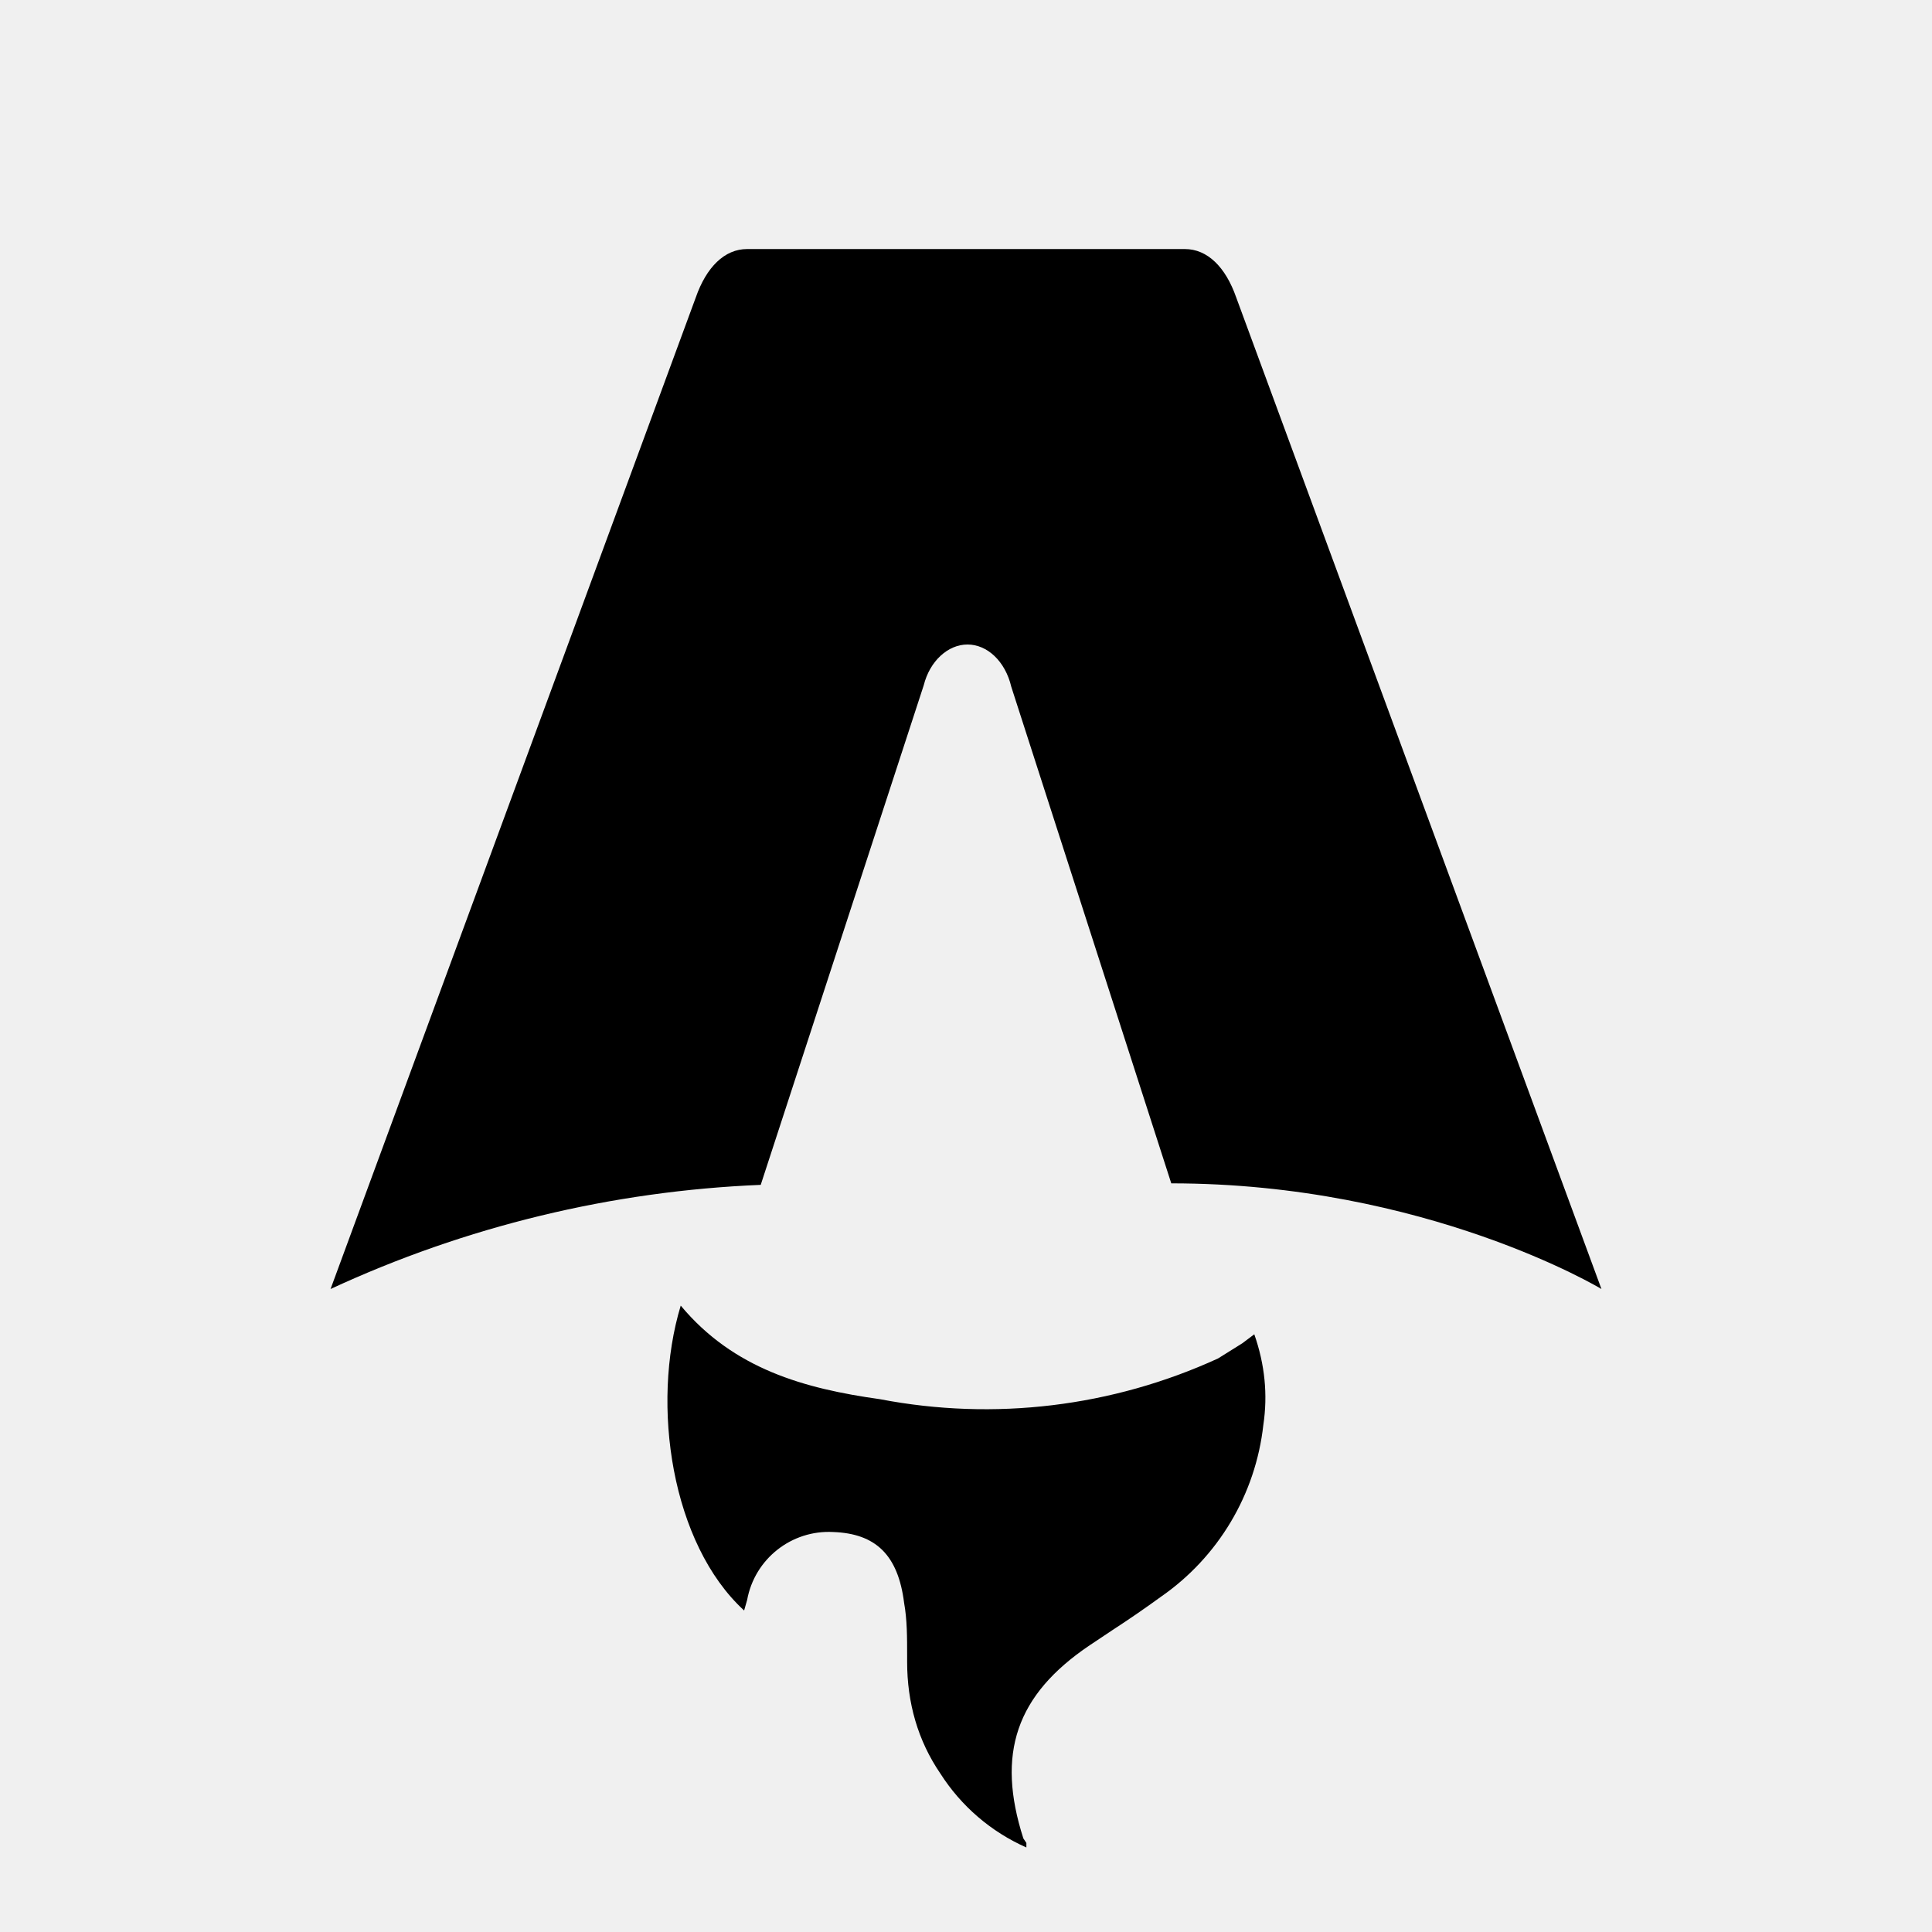
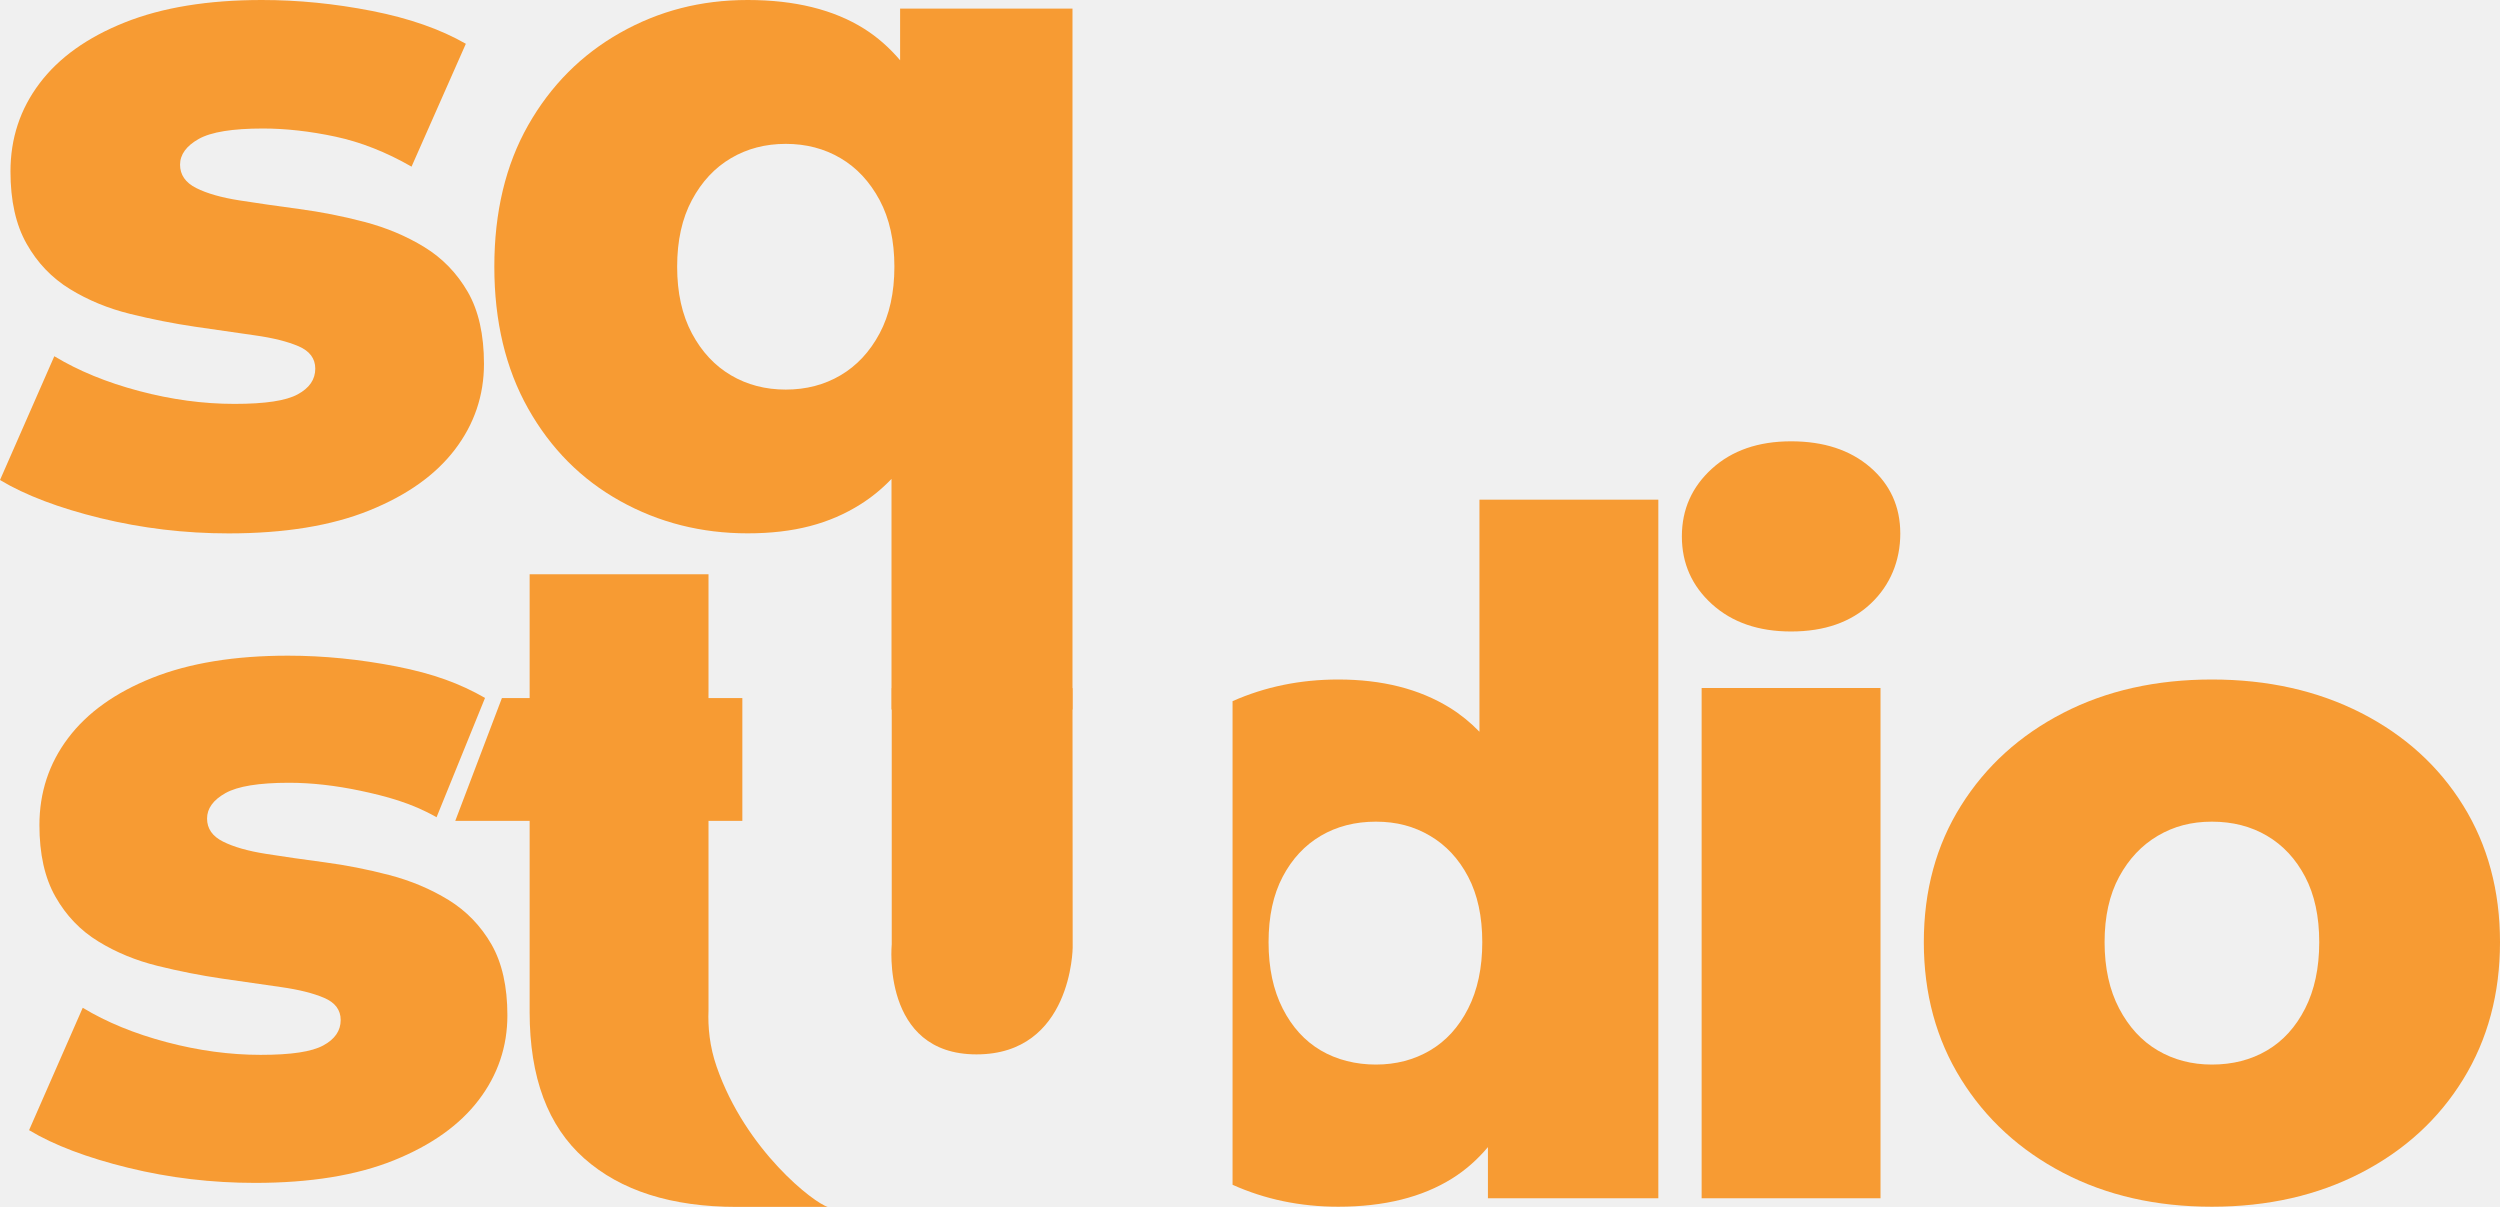
- <svg xmlns="http://www.w3.org/2000/svg" fill="none" viewBox="0 0 128 128">
-   <path d="M50.4 78.5a75.1 75.1 0 0 0-28.5 6.9l24.2-65.7c.7-2 1.9-3.2 3.4-3.2h29c1.5 0 2.7 1.2 3.4 3.2l24.2 65.7s-11.6-7-28.5-7L67 45.5c-.4-1.7-1.6-2.8-2.9-2.8-1.3 0-2.5 1.1-2.9 2.7L50.4 78.5Zm-1.1 28.2Zm-4.2-20.2c-2 6.6-.6 15.8 4.2 20.2a17.5 17.5 0 0 1 .2-.7 5.5 5.5 0 0 1 5.7-4.5c2.8.1 4.3 1.5 4.7 4.7.2 1.1.2 2.3.2 3.5v.4c0 2.7.7 5.2 2.2 7.4a13 13 0 0 0 5.7 4.9v-.3l-.2-.3c-1.8-5.6-.5-9.5 4.4-12.8l1.5-1a73 73 0 0 0 3.2-2.2 16 16 0 0 0 6.8-11.4c.3-2 .1-4-.6-6l-.8.6-1.6 1a37 37 0 0 1-22.4 2.7c-5-.7-9.7-2-13.2-6.2Z" />
-   <style>
-         path { fill: #000; }
-         @media (prefers-color-scheme: dark) {
-             path { fill: #FFF; }
-         }
+ <svg xmlns="http://www.w3.org/2000/svg" id="Capa_2" data-name="Capa 2" viewBox="0 0 424.87 205.11">
+   <defs>
+     <style>
+       .cls-1 {
+         fill: #f79b33;
+       }
    </style>
+   </defs>
+   <g id="Capa_1-2" data-name="Capa 1">
+     <g>
+       <path class="cls-1" d="M38.85,90.65c-7.45,0-14.71-.87-21.77-2.59-7.07-1.73-12.76-3.89-17.08-6.48l9.23-21.04c4.1,2.48,8.9,4.45,14.41,5.91,5.5,1.46,10.9,2.19,16.19,2.19s8.77-.54,10.76-1.62c2-1.08,2.99-2.53,2.99-4.37,0-1.72-.95-2.99-2.83-3.8-1.89-.81-4.37-1.43-7.45-1.86-3.08-.43-6.45-.92-10.12-1.46-3.67-.54-7.36-1.27-11.09-2.19-3.72-.92-7.12-2.32-10.2-4.21-3.08-1.89-5.53-4.45-7.36-7.69-1.84-3.24-2.75-7.34-2.75-12.3,0-5.61,1.64-10.6,4.94-14.97,3.29-4.37,8.12-7.82,14.49-10.36C27.57,1.27,35.34,0,44.52,0,50.67,0,56.9.62,63.22,1.86c6.31,1.24,11.63,3.1,15.95,5.58l-9.23,20.88c-4.32-2.48-8.64-4.18-12.95-5.1-4.32-.92-8.42-1.38-12.3-1.38-5.18,0-8.82.59-10.93,1.78-2.1,1.19-3.16,2.65-3.16,4.37s.92,3.05,2.75,3.97c1.83.92,4.29,1.62,7.37,2.1s6.45.97,10.12,1.46c3.67.49,7.37,1.21,11.09,2.19s7.12,2.4,10.2,4.29c3.08,1.89,5.53,4.43,7.37,7.61,1.83,3.18,2.75,7.26,2.75,12.22,0,5.4-1.65,10.25-4.94,14.57-3.29,4.32-8.15,7.77-14.57,10.36-6.42,2.59-14.38,3.89-23.88,3.89Z" />
+       <path class="cls-1" d="M152.97,1.46v8.78c-1.8-2.12-3.84-3.93-6.15-5.38-5.18-3.24-11.76-4.86-19.75-4.86s-15.11,1.86-21.69,5.58c-6.58,3.72-11.79,8.96-15.62,15.7-3.83,6.75-5.75,14.76-5.75,24.04s1.92,17.32,5.75,24.12c3.83,6.8,9.04,12.04,15.62,15.7,6.58,3.67,13.81,5.5,21.69,5.5s13.95-1.64,19.18-4.94c1.92-1.21,3.67-2.65,5.26-4.31v39.19h30.76V1.46h-29.3ZM142.85,63.78c-2.75,1.62-5.86,2.43-9.31,2.43s-6.56-.81-9.31-2.43-4.97-3.99-6.64-7.12c-1.67-3.13-2.51-6.91-2.51-11.33s.83-8.2,2.51-11.33c1.67-3.13,3.89-5.5,6.64-7.12,2.75-1.62,5.85-2.43,9.31-2.43s6.56.81,9.31,2.43c2.75,1.62,4.96,3.99,6.64,7.12,1.67,3.13,2.51,6.91,2.51,11.33s-.84,8.2-2.51,11.33c-1.67,3.13-3.89,5.5-6.64,7.12Z" />
+       <path class="cls-1" d="M43.34,201.03c-7.36,0-14.54-.85-21.52-2.56-6.99-1.71-12.62-3.84-16.88-6.4l9.12-20.8c4.05,2.45,8.8,4.4,14.24,5.84,5.44,1.44,10.77,2.16,16,2.16s8.67-.53,10.64-1.6c1.97-1.06,2.96-2.5,2.96-4.32,0-1.7-.93-2.96-2.8-3.76-1.87-.8-4.32-1.41-7.36-1.84-3.04-.43-6.38-.91-10-1.44-3.63-.53-7.28-1.25-10.96-2.16-3.68-.91-7.04-2.29-10.08-4.16-3.04-1.86-5.47-4.4-7.28-7.6-1.82-3.2-2.72-7.25-2.72-12.16,0-5.54,1.62-10.48,4.88-14.8,3.25-4.32,8.03-7.73,14.32-10.24,6.29-2.5,13.97-3.76,23.04-3.76,6.08,0,12.24.62,18.48,1.84,6.24,1.23,10.74,2.89,15.01,5.34l-8.24,20.28c-4.27-2.45-8.66-3.59-12.92-4.5-4.27-.9-8.32-1.36-12.16-1.36-5.12,0-8.72.59-10.8,1.76-2.08,1.17-3.12,2.61-3.12,4.32s.91,3.02,2.72,3.92c1.81.91,4.24,1.6,7.28,2.08s6.37.96,10,1.44c3.62.48,7.28,1.2,10.96,2.16s7.04,2.38,10.08,4.24c3.04,1.87,5.46,4.38,7.28,7.52,1.81,3.15,2.72,7.18,2.72,12.08,0,5.33-1.63,10.14-4.88,14.4-3.25,4.27-8.06,7.68-14.4,10.24-6.35,2.56-14.21,3.84-23.6,3.84Z" />
+       <path class="cls-1" d="M140.68,205.11c-2.26-.61-13.93-9.54-18.89-23.83-1.2-3.45-1.5-6.76-1.38-9.61v-32.16h5.75v-20.88h-5.75v-21.04h-30.4v21.04s-4.71,0-4.71,0l-7.93,20.88h12.64v32.48c0,11.1,3.09,19.39,9.28,24.88,6.19,5.49,14.83,8.24,25.92,8.24h15.48Z" />
+       <path class="cls-1" d="M151.55,116.95v43.52s-1.84,18.72,14.4,18.72,16.35-18.16,16.35-18.16l-.03-44.08h-30.72Z" />
+       <path class="cls-1" d="M375.91,205.08c-9.5,0-17.92-1.92-25.28-5.76-7.36-3.84-13.15-9.15-17.36-15.92-4.21-6.77-6.32-14.53-6.32-23.28s2.1-16.48,6.32-23.2c4.21-6.72,10-11.97,17.36-15.76,7.36-3.79,15.79-5.68,25.28-5.68s17.94,1.9,25.36,5.68c7.41,3.79,13.2,9.04,17.36,15.76,4.16,6.72,6.24,14.46,6.24,23.2s-2.08,16.51-6.24,23.28c-4.16,6.78-9.95,12.08-17.36,15.92-7.42,3.84-15.87,5.76-25.36,5.76ZM375.91,180.92c3.52,0,6.64-.8,9.36-2.4,2.72-1.6,4.88-3.97,6.48-7.12,1.6-3.14,2.4-6.9,2.4-11.28s-.8-8.08-2.4-11.12c-1.6-3.04-3.76-5.36-6.48-6.96-2.72-1.6-5.84-2.4-9.36-2.4s-6.48.8-9.2,2.4-4.91,3.92-6.56,6.96c-1.65,3.04-2.48,6.75-2.48,11.12s.83,8.14,2.48,11.28c1.65,3.15,3.84,5.52,6.56,7.12s5.79,2.4,9.2,2.4Z" />
+       <path class="cls-1" d="M304.39,107.32c-5.55,0-10.03-1.55-13.44-4.64-3.41-3.09-5.12-6.93-5.12-11.52s1.71-8.42,5.12-11.52c3.41-3.09,7.89-4.64,13.44-4.64s10.03,1.47,13.44,4.4c3.41,2.94,5.12,6.7,5.12,11.28s-1.68,8.77-5.04,11.92c-3.36,3.15-7.87,4.72-13.52,4.72ZM289.19,203.64v-86.72h30.4v86.72h-30.4Z" />
+       <path class="cls-1" d="M251.43,84.92v39.44c-1.52-1.57-3.2-2.94-5.04-4.08-5.18-3.2-11.5-4.8-18.96-4.8-6.47,0-12.45,1.24-17.96,3.68v82.19c5.5,2.47,11.48,3.73,17.96,3.73,7.79,0,14.24-1.6,19.36-4.8,2.29-1.43,4.3-3.22,6.08-5.33v8.69h28.96v-118.72h-30.4ZM249.51,171.4c-1.6,3.15-3.76,5.52-6.48,7.12s-5.79,2.4-9.2,2.4-6.64-.8-9.36-2.4c-2.72-1.6-4.88-3.97-6.48-7.12-1.6-3.14-2.4-6.9-2.4-11.28s.8-8.08,2.4-11.12,3.76-5.36,6.48-6.96c2.72-1.6,5.84-2.4,9.36-2.4s6.48.8,9.2,2.4,4.88,3.92,6.48,6.96c1.6,3.04,2.4,6.75,2.4,11.12s-.8,8.14-2.4,11.28Z" />
+     </g>
+   </g>
</svg>
